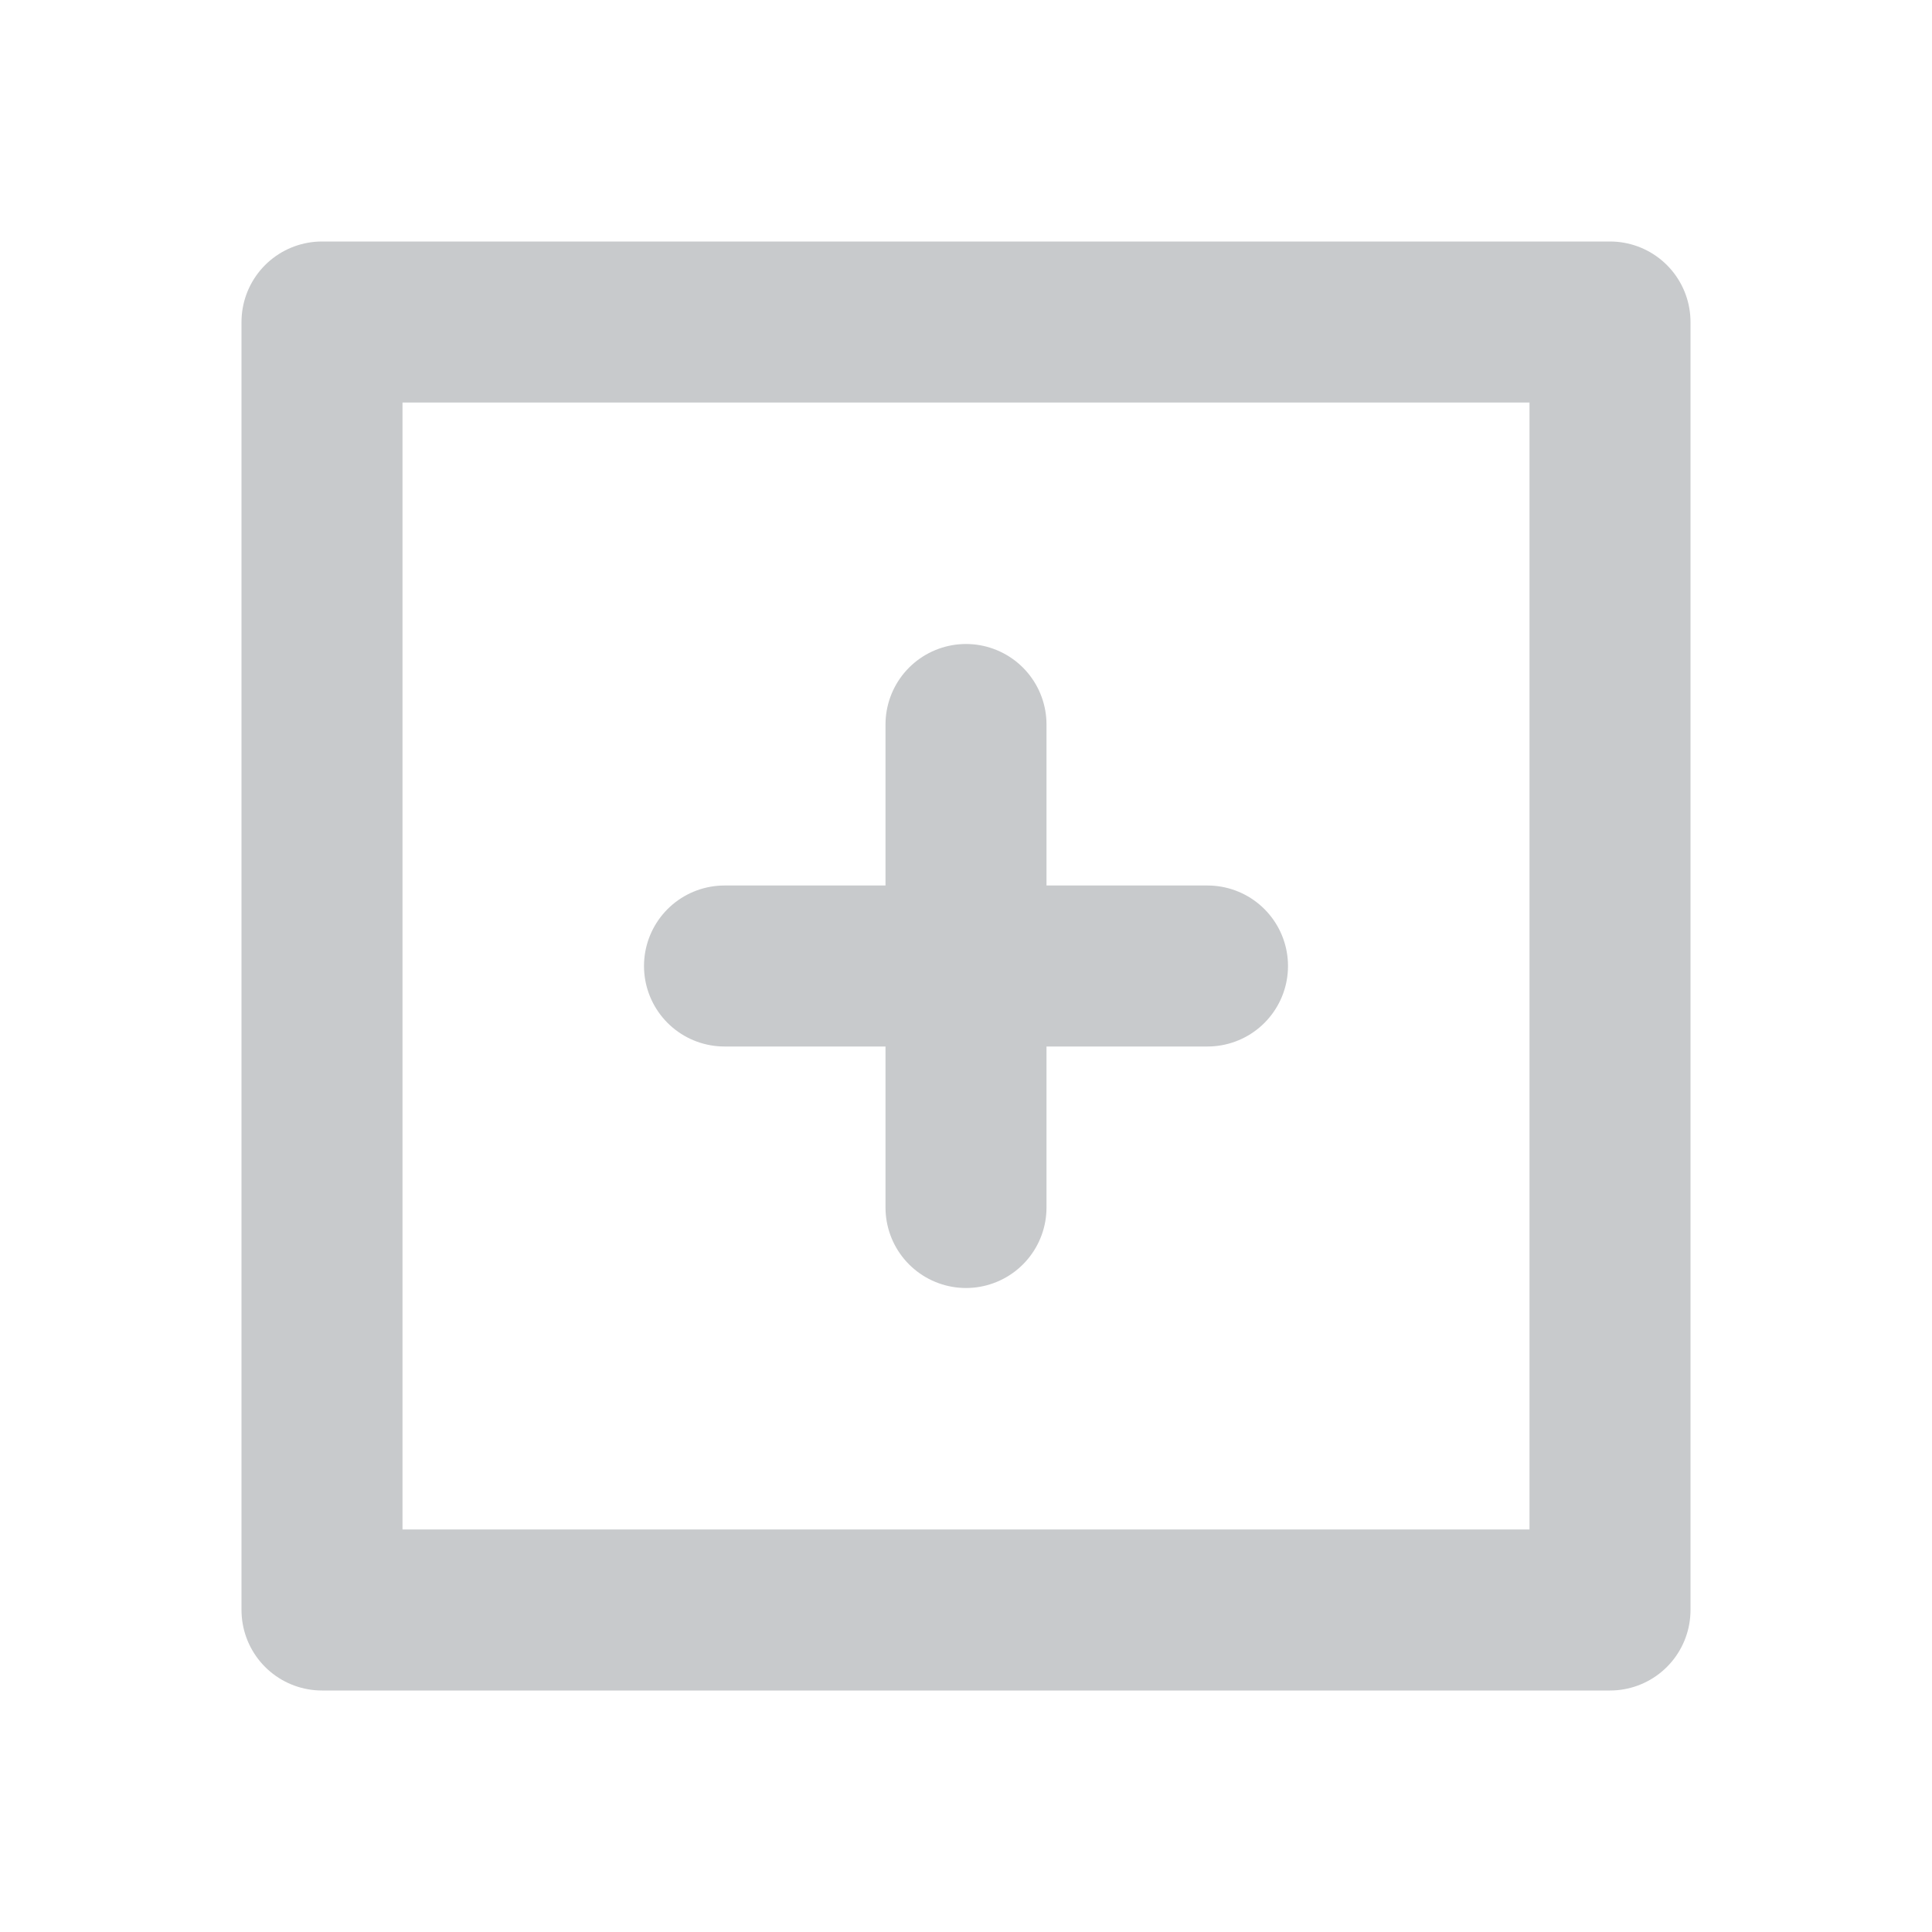
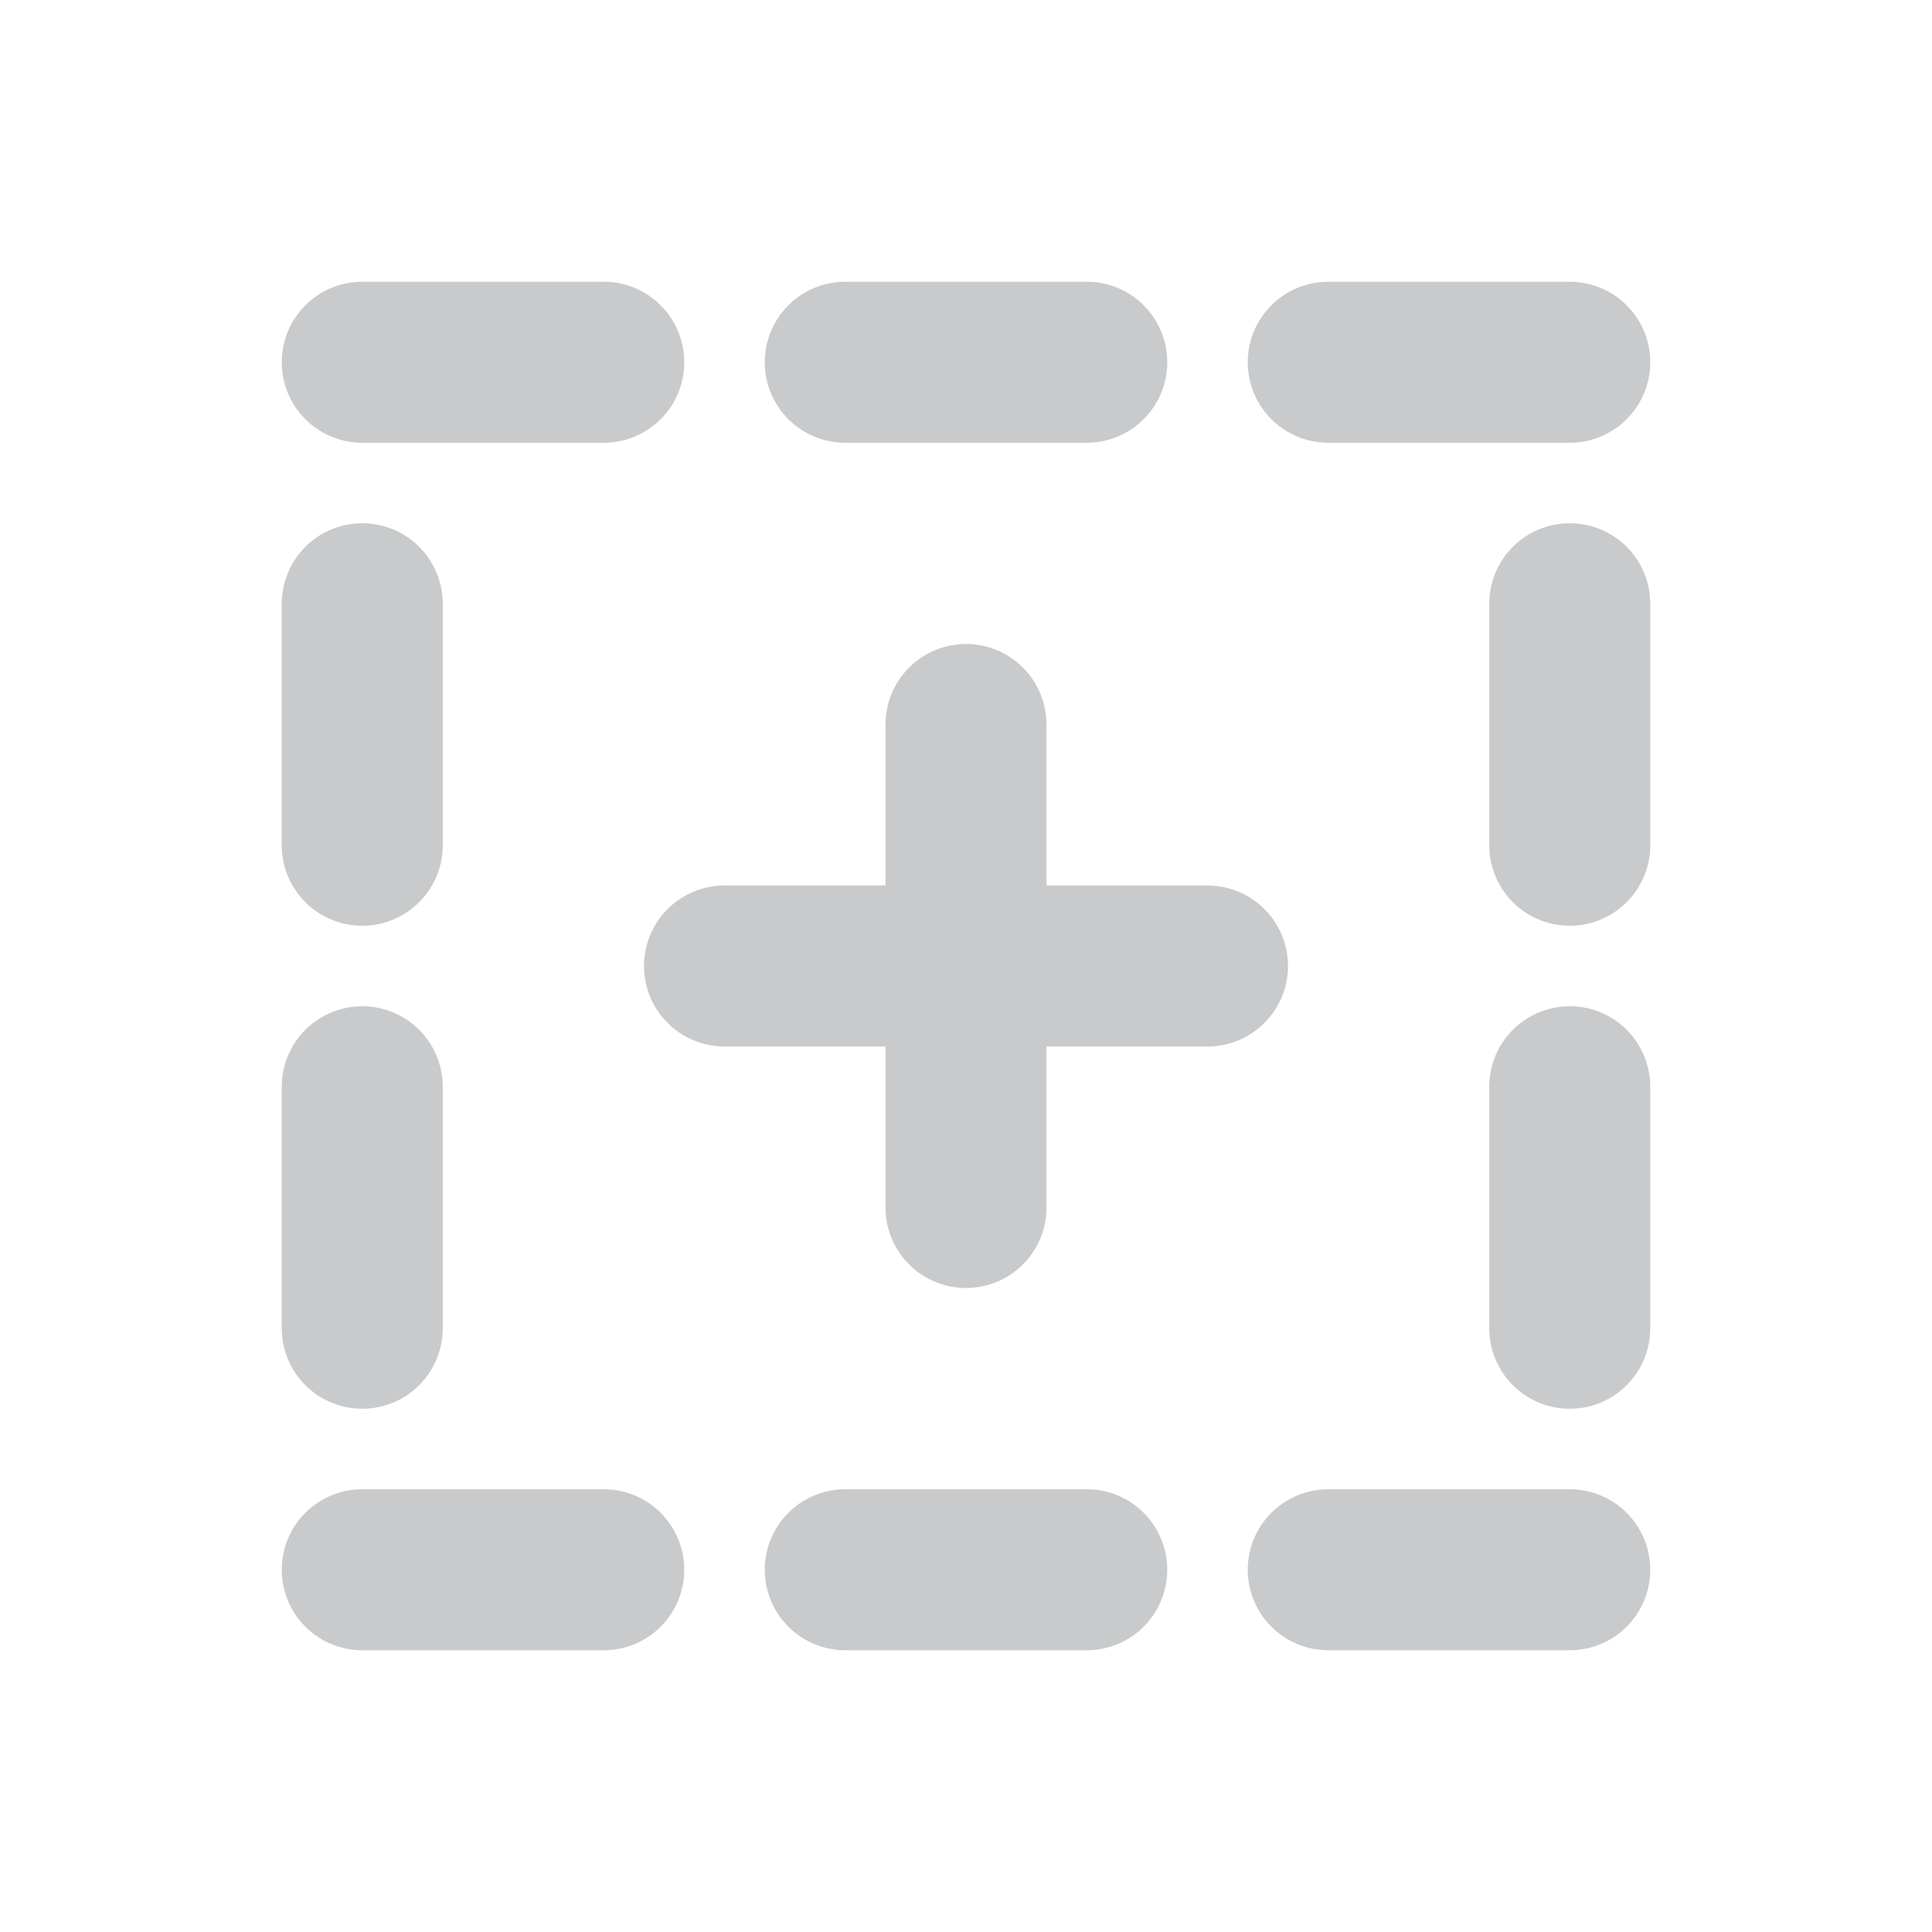
<svg xmlns="http://www.w3.org/2000/svg" width="24" height="24" viewBox="0 0 24 24" fill="none" stroke="#c8cacc" stroke-width="2" stroke-linecap="round" stroke-linejoin="round">
-   <rect x="4" y="4" width="16" height="16" />
+   <rect x="4.5" y="4.5" width="15" height="15" stroke-dasharray="3 3" />
  <path d="M12 9v6" />
  <path d="M9 12h6" />
</svg>
